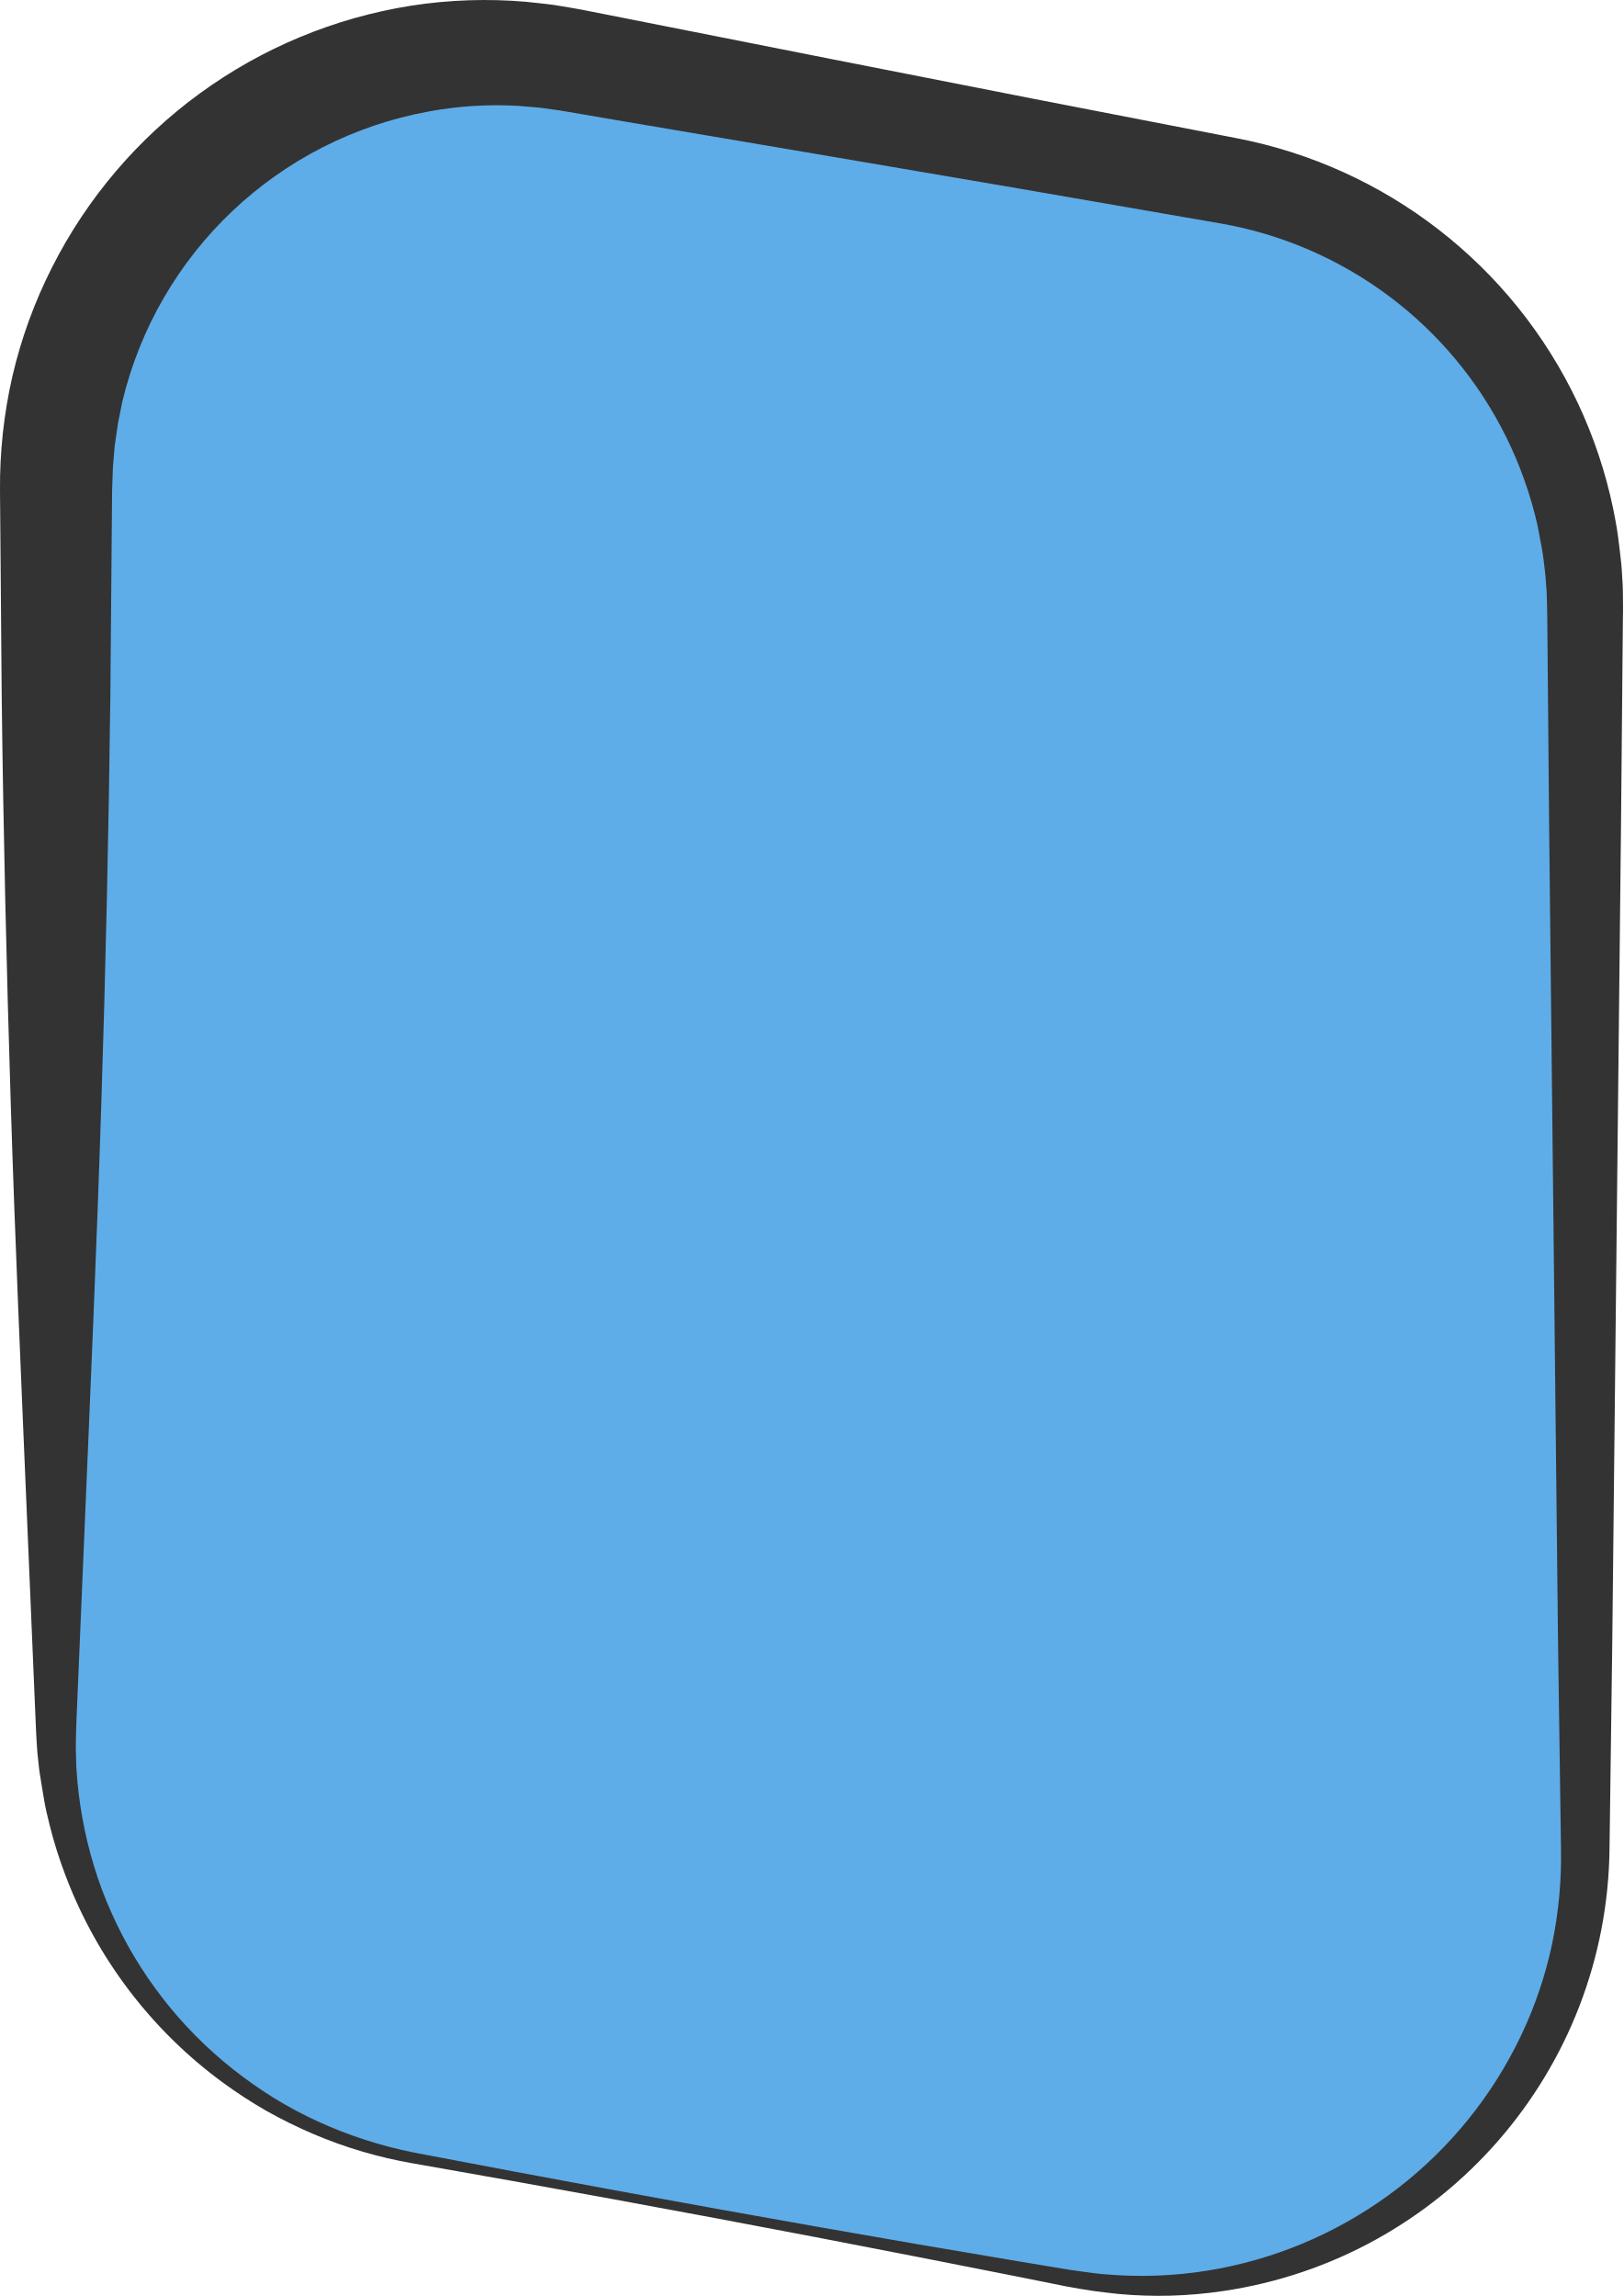
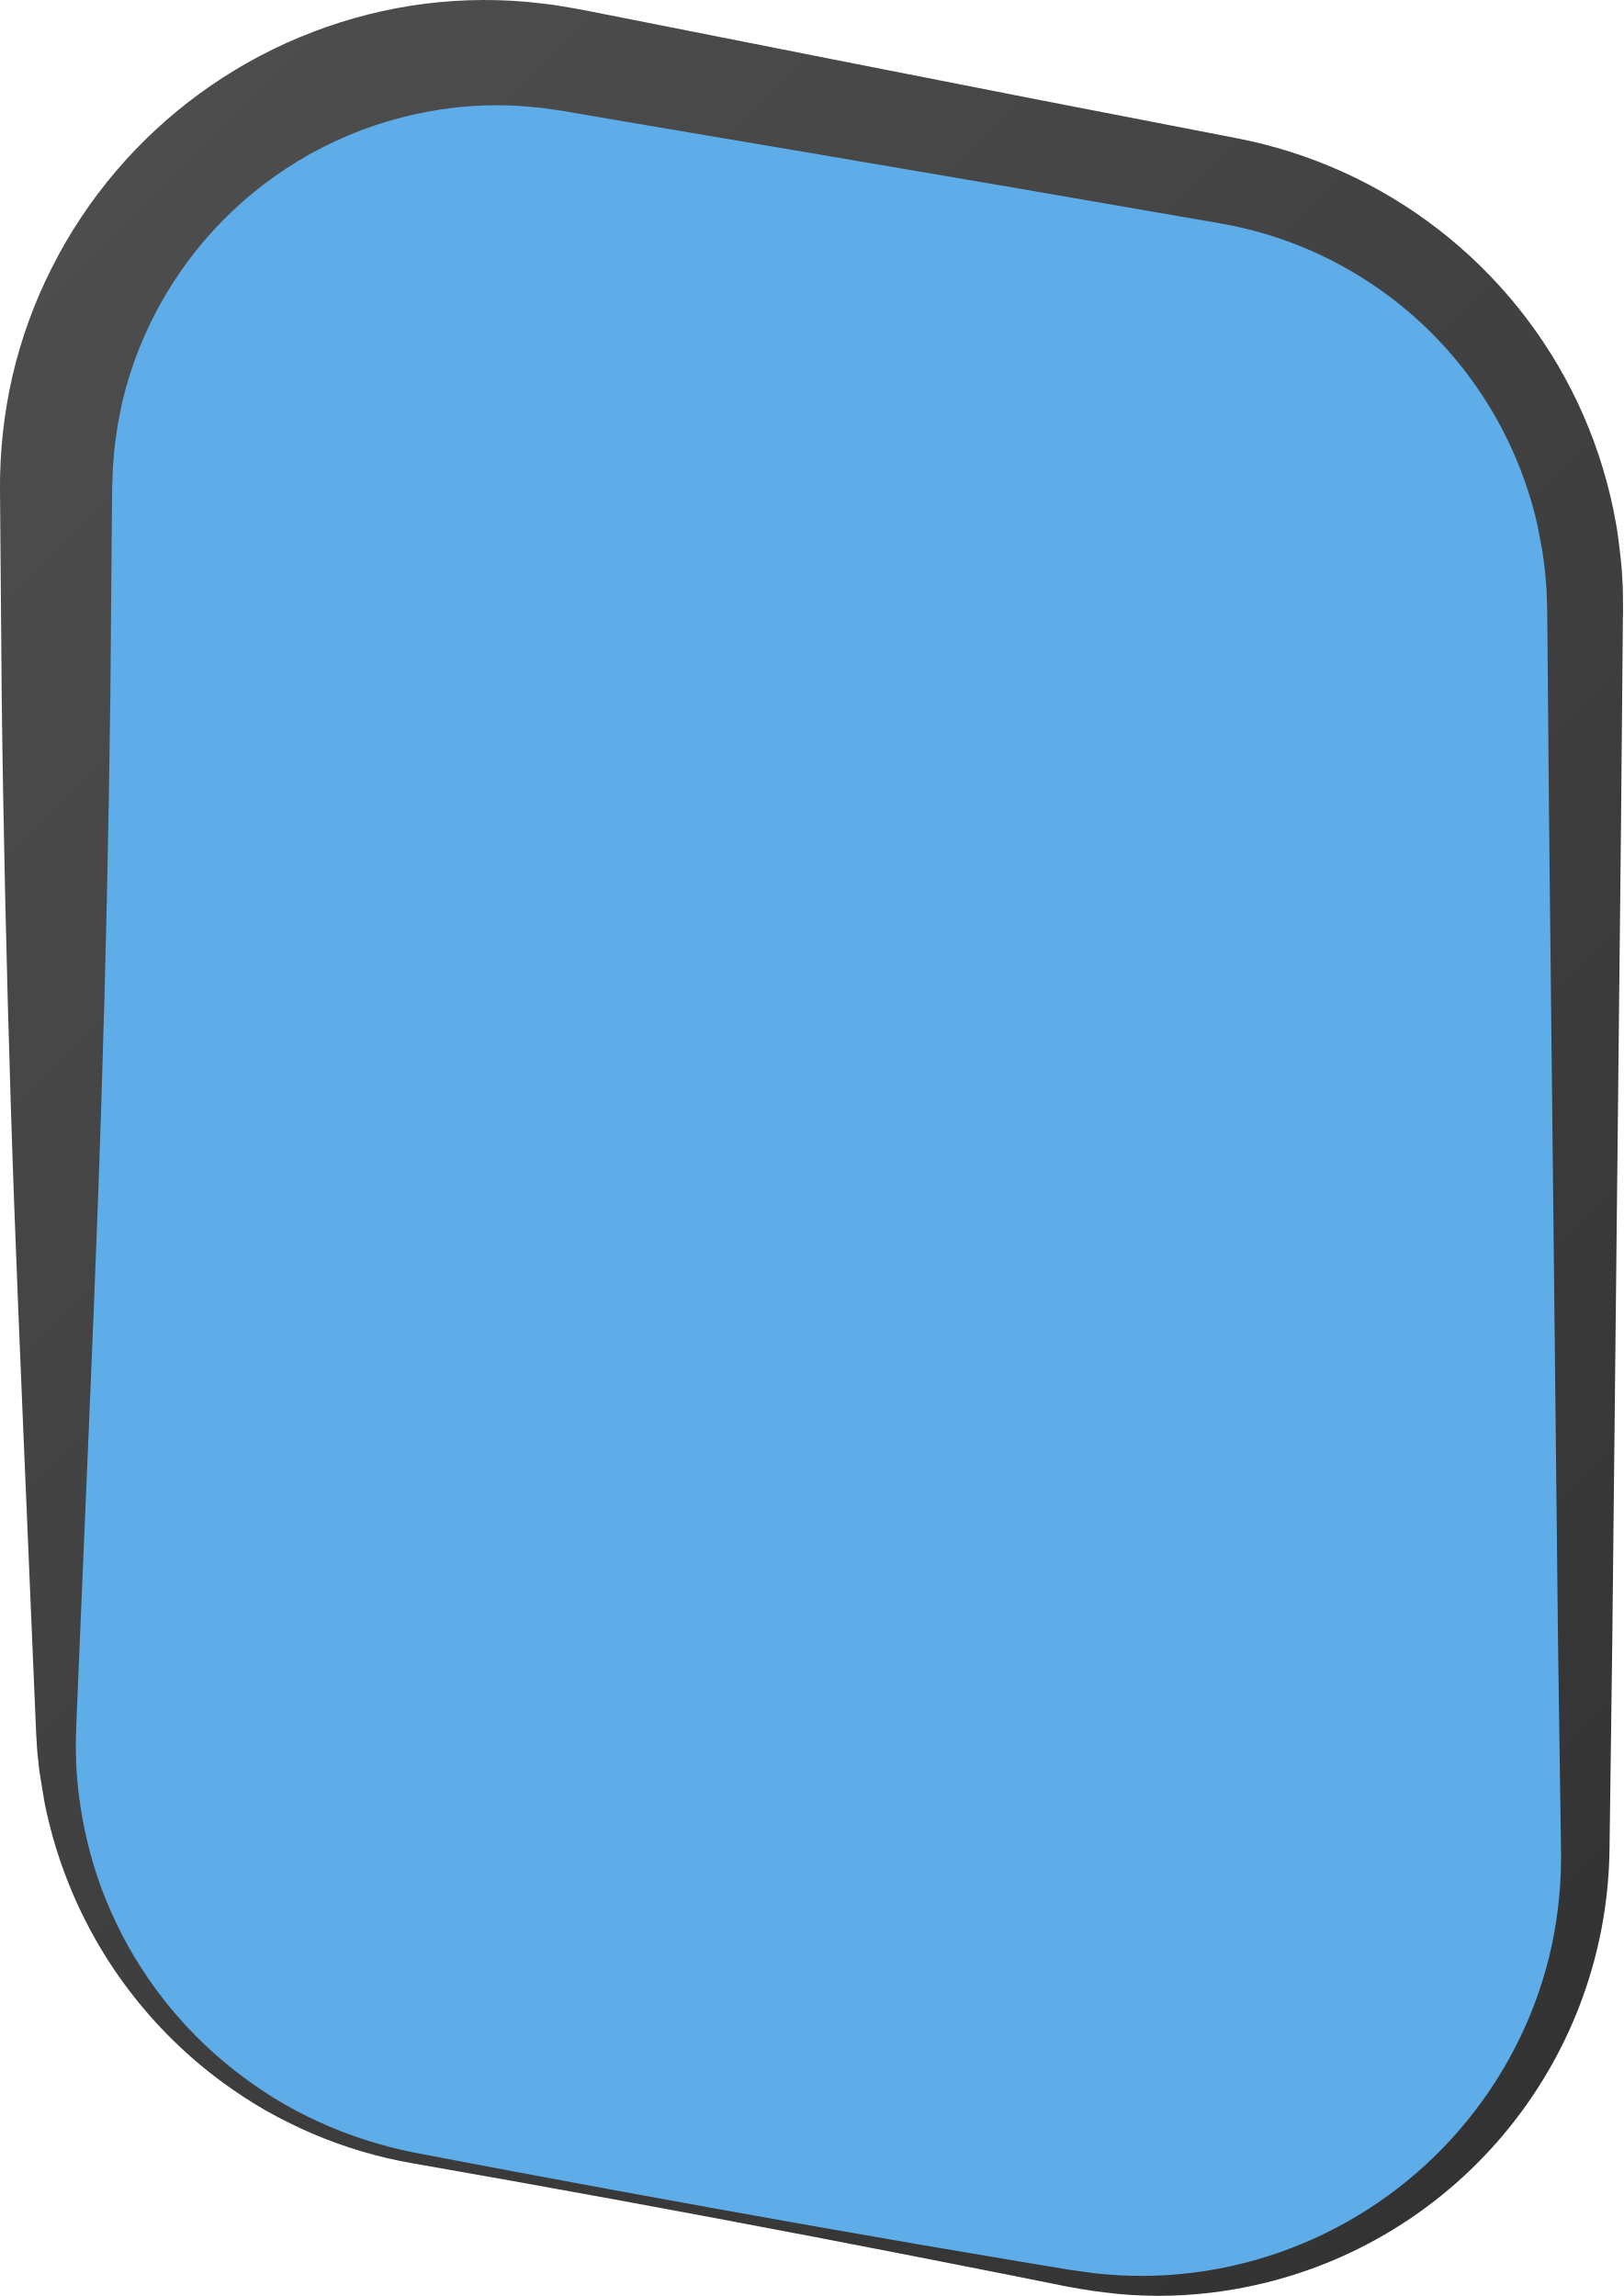
<svg xmlns="http://www.w3.org/2000/svg" viewBox="0 0 374.13 529.32">
  <defs>
-     <style>.cls-1{fill:#3799e2;opacity:0.8;}.cls-2{fill:#333;}</style>
+     <style>.cls-1{fill:#3799e2;opacity:0.8;}.cls-2{fill:url(#Dégradé_sans_nom_68);}</style>
+     <linearGradient id="Dégradé_sans_nom_68" x1="-4.8" y1="70.5" x2="381.94" y2="457.24" gradientUnits="userSpaceOnUse">
+       <stop offset="0" stop-color="#4d4d4d" />
+       <stop offset="1" stop-color="#333" />
+     </linearGradient>
  </defs>
  <g id="Calque_2" data-name="Calque 2">
    <g id="Cockpit">
      <g id="Start">
        <g id="Cadran">
          <g id="cadran-droite">
            <path id="cadran-droite-2" data-name="cadran-droite" class="cls-1" d="M95.21,497.48l151.61,27.83c61.7,11.32,118.56-36,118.56-98.78V140.44a100.43,100.43,0,0,0-82.3-98.78L131.47,13.83C69.77,2.51,12.91,49.89,12.91,112.61V398.7A100.42,100.42,0,0,0,95.21,497.48Z" />
            <path id="cadran-droite-3" data-name="cadran-droite" class="cls-2" d="M95.43,496.25q46.39,8.89,92.92,17.1,23.25,4.1,46.55,8l11.66,1.93c1.93.3,3.83.52,5.74.79s3.85.32,5.76.48A95.8,95.8,0,0,0,281,523a97.19,97.19,0,0,0,69.52-53.55,94.41,94.41,0,0,0,7.22-21.2A98.78,98.78,0,0,0,359.81,426l-.68-47.24-2.06-188.94-.42-47.24c0-2-.08-3.78-.13-5.58,0-.9-.12-1.79-.18-2.69s-.11-1.79-.23-2.68c-.22-1.78-.4-3.57-.73-5.33s-.65-3.53-1-5.28a89.46,89.46,0,0,0-3-10.31,88.43,88.43,0,0,0-4.17-9.89A90.86,90.86,0,0,0,281.28,51.5l-46.55-8.06L188.16,35.5l-46.57-7.89-11.65-2c-.5-.1-.94-.15-1.36-.21l-1.29-.18-2.59-.36c-1.72-.19-3.46-.29-5.19-.45a86.42,86.42,0,0,0-20.64,1.28A89.08,89.08,0,0,0,28.19,92.63l-1,5-.74,5.09c-.13,1.71-.32,3.42-.43,5.13l-.18,5.23-.4,47.23q-.57,47.24-2.1,94.47c-1,31.49-2.38,63-3.71,94.47l-2,47.24c-.1,2-.11,3.85-.15,5.74,0,.94,0,1.88.05,2.82s0,1.89.1,2.83A93,93,0,0,0,19,419.16a94.19,94.19,0,0,0,2.67,11.06,89.42,89.42,0,0,0,4,10.7,95.77,95.77,0,0,0,28,36.09,104.21,104.21,0,0,0,9.48,6.67,94.91,94.91,0,0,0,10.25,5.46A100.18,100.18,0,0,0,95.43,496.25ZM95,498.71a103.21,103.21,0,0,1-22.9-6.79,111.68,111.68,0,0,1-10.75-5.31,107.22,107.22,0,0,1-10.07-6.56,105.37,105.37,0,0,1-36.15-47.59,100.65,100.65,0,0,1-3.68-11.67c-.48-2-1-4-1.31-6s-.69-4-1-6.07c-.16-1-.23-2-.35-3.06s-.24-2.05-.28-3.07c-.12-2-.25-4.14-.31-6.07l-2-47.24c-1.33-31.49-2.72-63-3.71-94.47s-1.72-63-2.1-94.47L0,113.11A113.87,113.87,0,0,1,2.86,86.74a110.89,110.89,0,0,1,9.08-25A112.42,112.42,0,0,1,94.82,1.3,110.88,110.88,0,0,1,121.25.41c2.19.25,4.39.44,6.56.75l3.25.54,1.63.28c.54.09,1.08.18,1.54.28l11.59,2.29,46.34,9.17,46.35,9.11,46.38,9a110,110,0,0,1,78.8,61.08,110,110,0,0,1,8.15,24.37c.42,2.1.83,4.2,1.11,6.33s.54,4.25.76,6.38c.12,1.06.15,2.14.22,3.2s.15,2.14.15,3.21c0,2.14.07,4.33,0,6.22l-.43,47.24L371.63,378.8,371,426a104.27,104.27,0,0,1-89.08,102.18,100.41,100.41,0,0,1-24.12.67c-2-.24-4-.43-6-.72s-4-.67-5.92-1l-11.58-2.33q-23.16-4.6-46.36-9.06Q141.51,506.84,95,498.71Z" />
          </g>
        </g>
      </g>
    </g>
  </g>
</svg>
